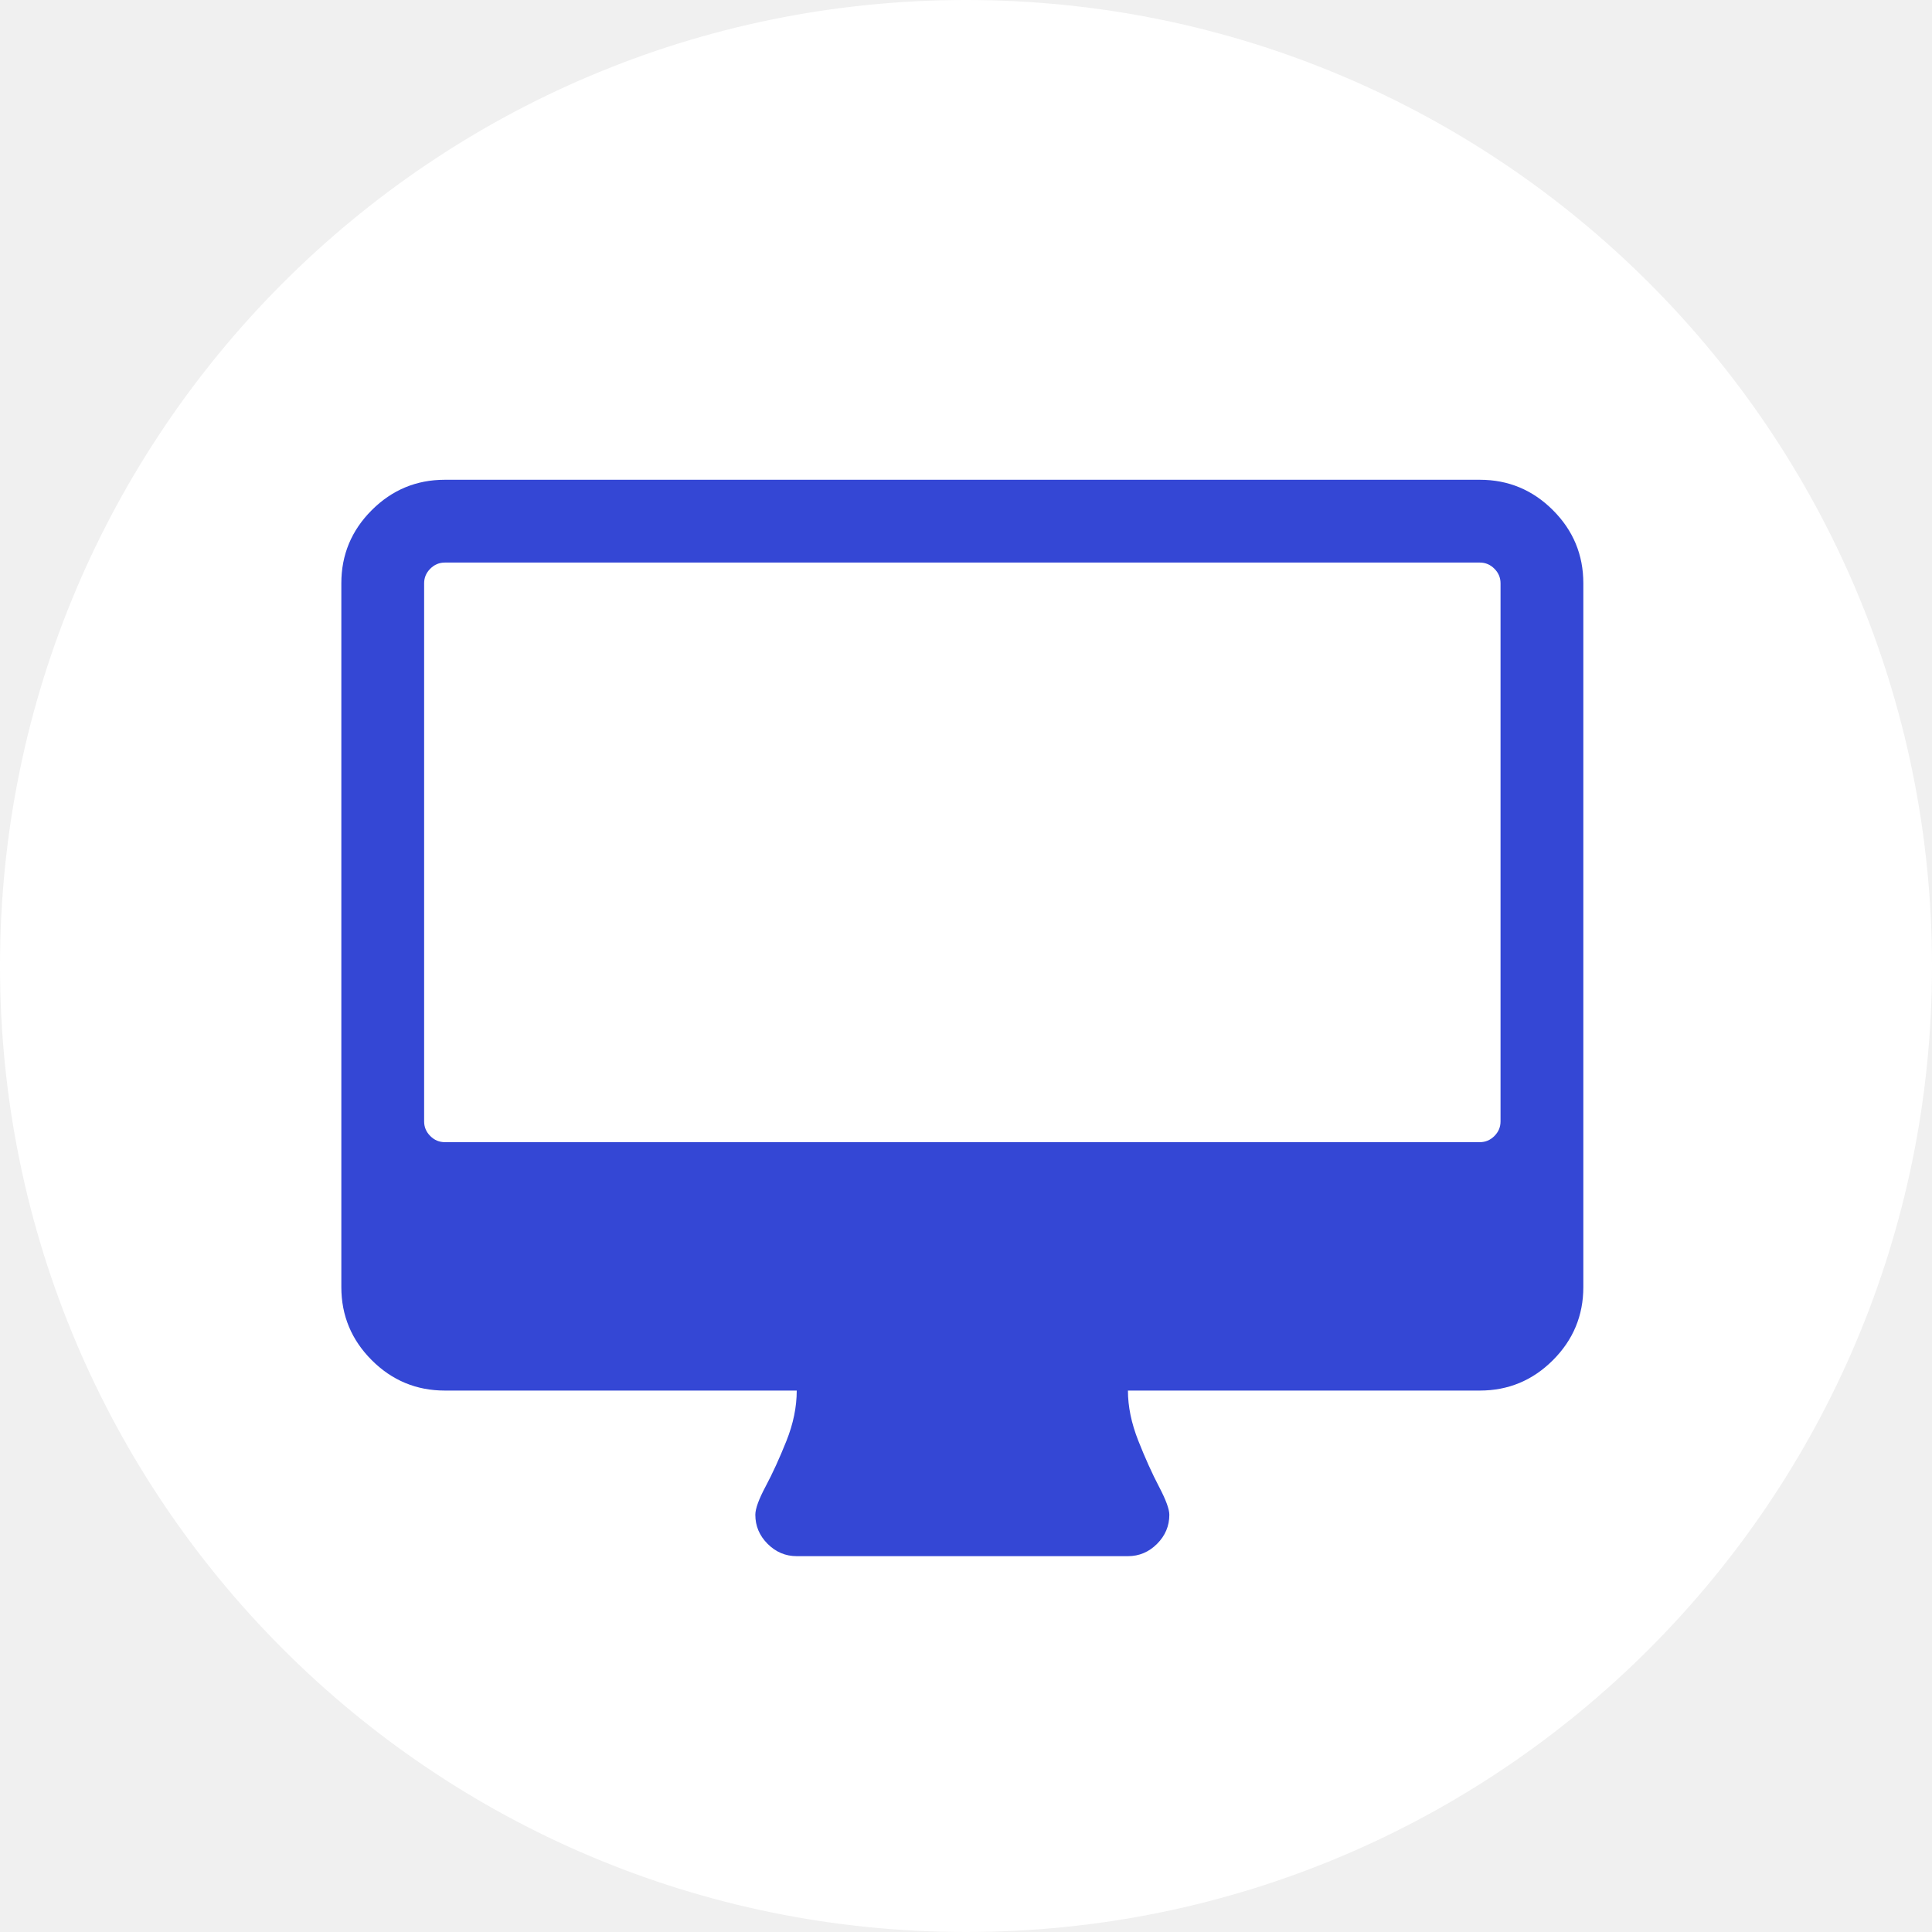
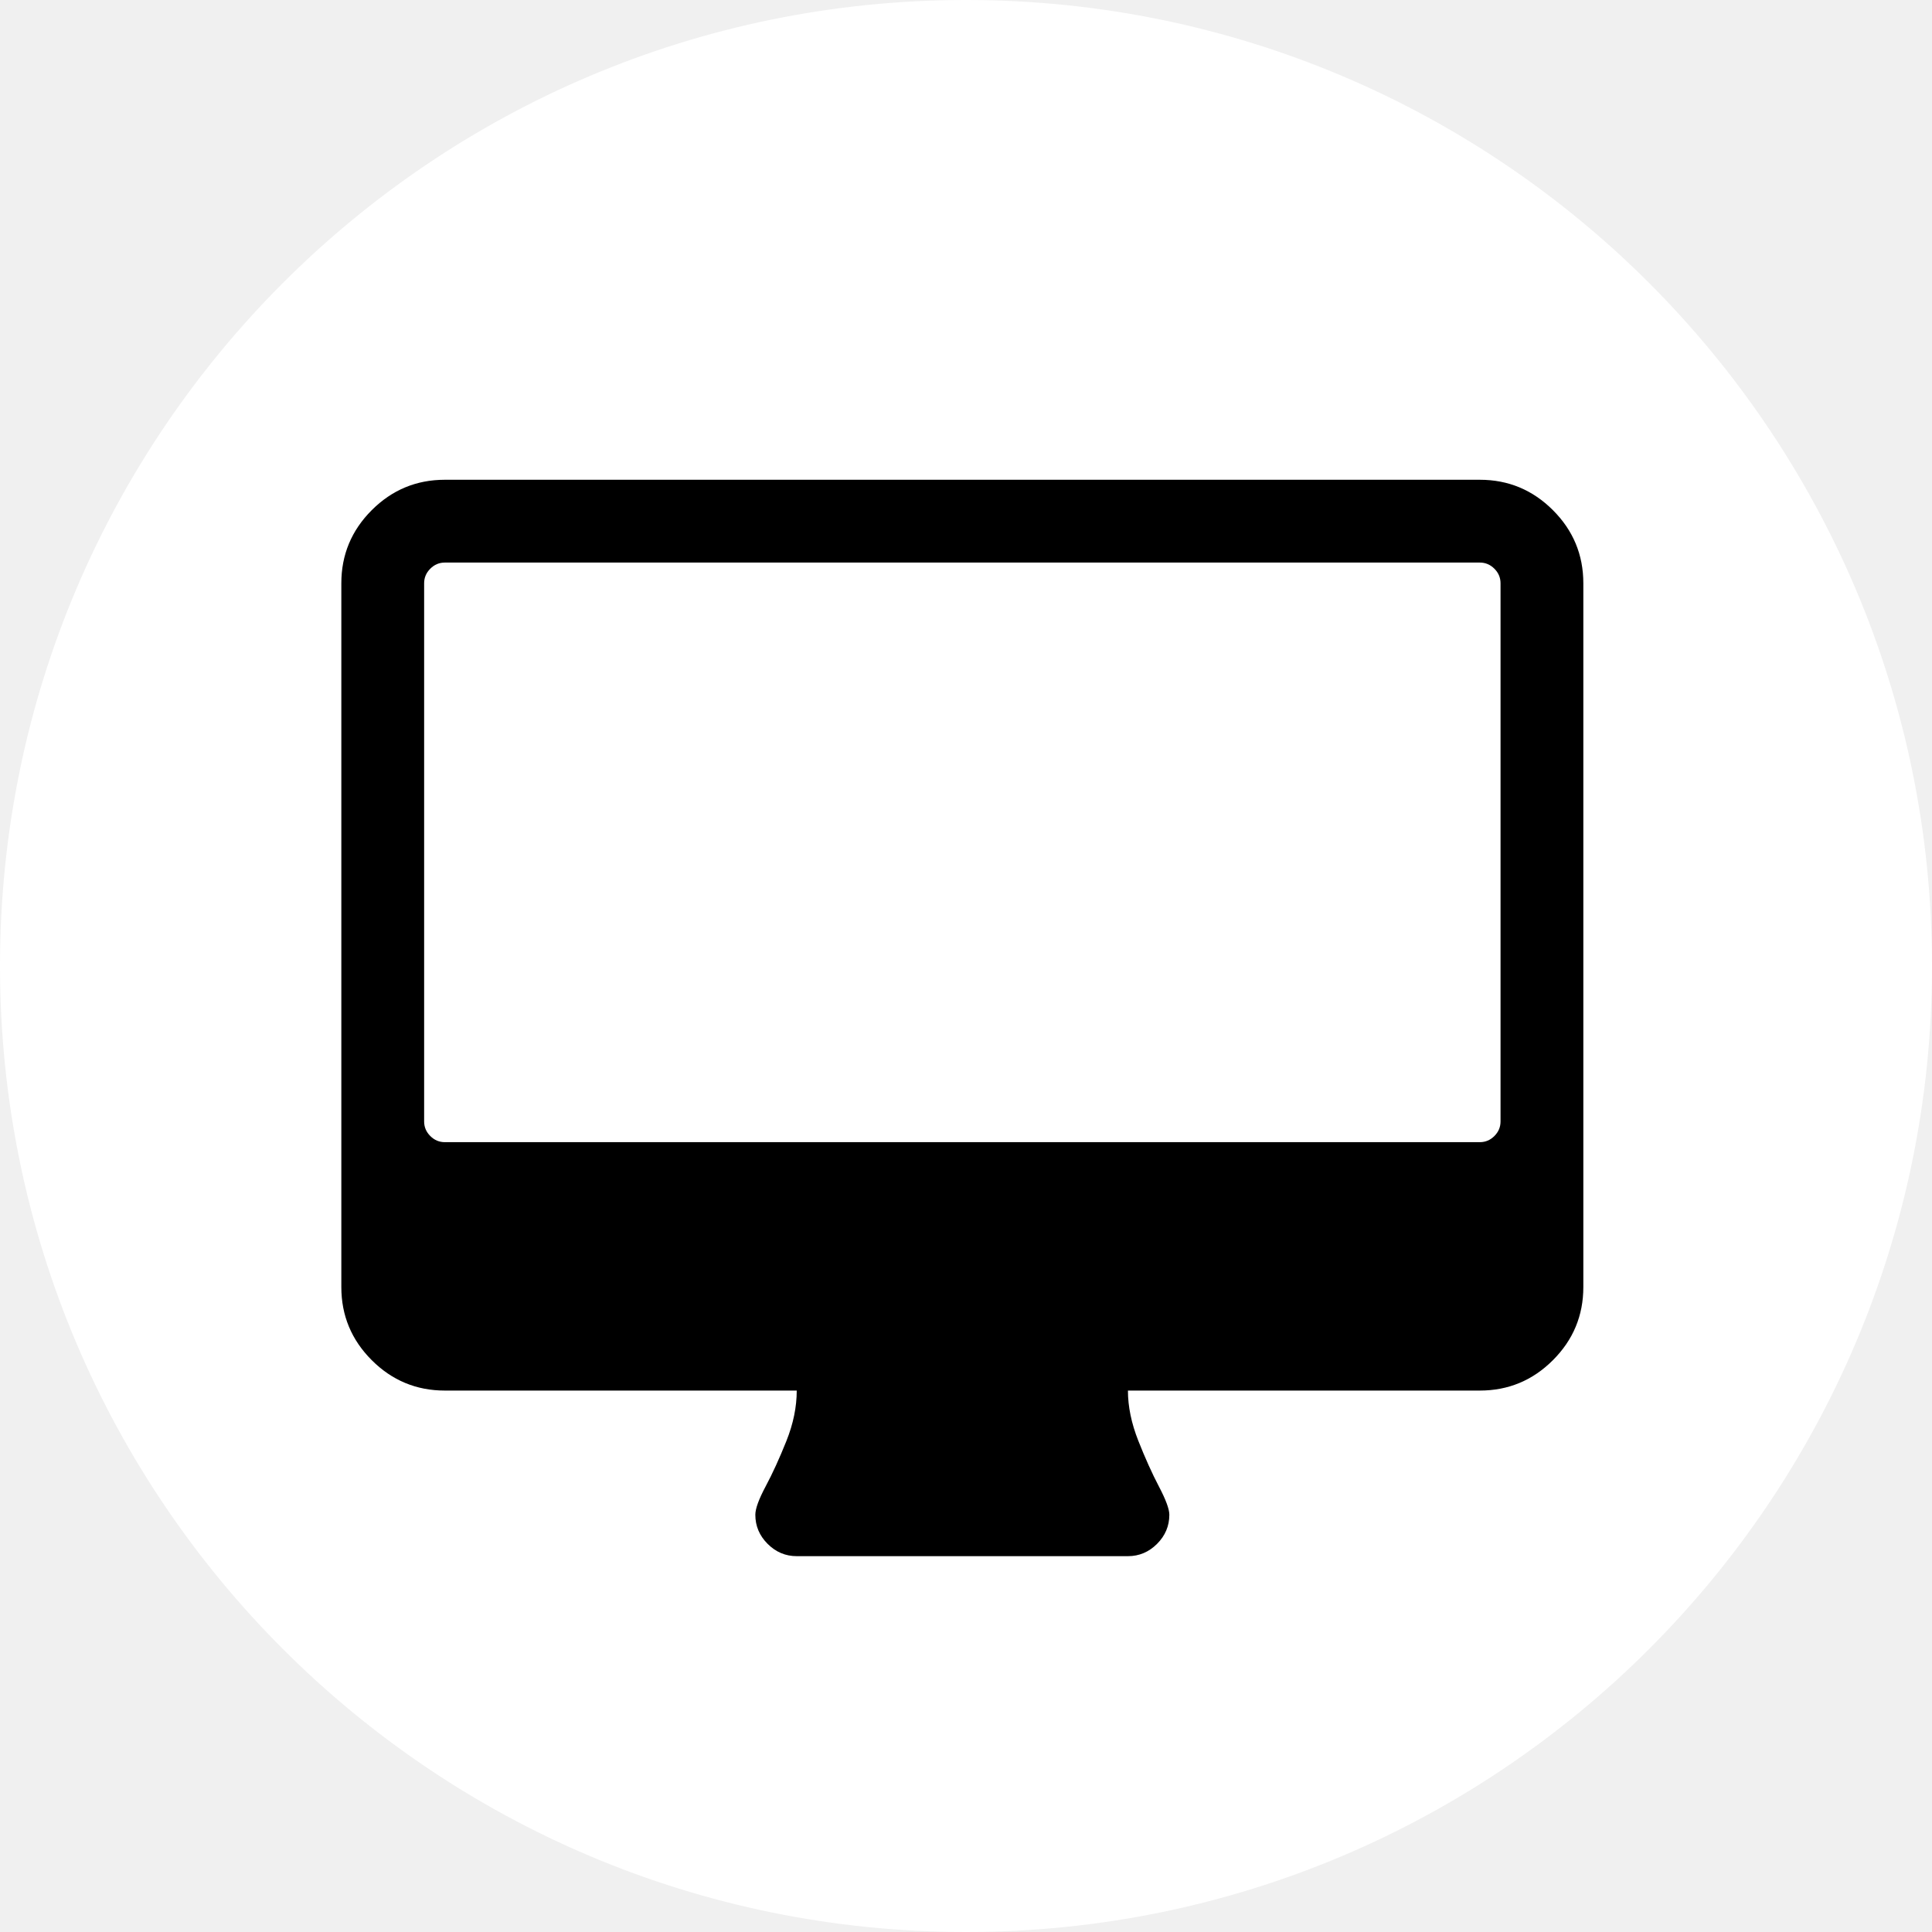
<svg xmlns="http://www.w3.org/2000/svg" version="1.1" viewBox="0 0 1792 1792">
  <style type="text/css">
    
      path {
-         fill: #3447d5;
+         fill: #000000;
      }
			circle {
				fill: #ffffff;
			}
    
  </style>
  <circle cx="896" cy="896" r="896" />
  <path transform="matrix(0.6, 0, 0, 0.6, 355, 445)" d="M1728 992v-832q0-13-9.5-22.5t-22.5-9.5h-1600q-13 0-22.5 9.5t-9.5 22.5v832q0 13 9.5 22.5t22.5 9.5h1600q13 0 22.5-9.5t9.5-22.5zm128-832v1088q0 66-47 113t-113 47h-544q0 37 16 77.5t32 71 16 43.5q0 26-19 45t-45 19h-512q-26 0-45-19t-19-45q0-14 16-44t32-70 16-78h-544q-66 0-113-47t-47-113v-1088q0-66 47-113t113-47h1600q66 0 113 47t47 113z" />
</svg>
